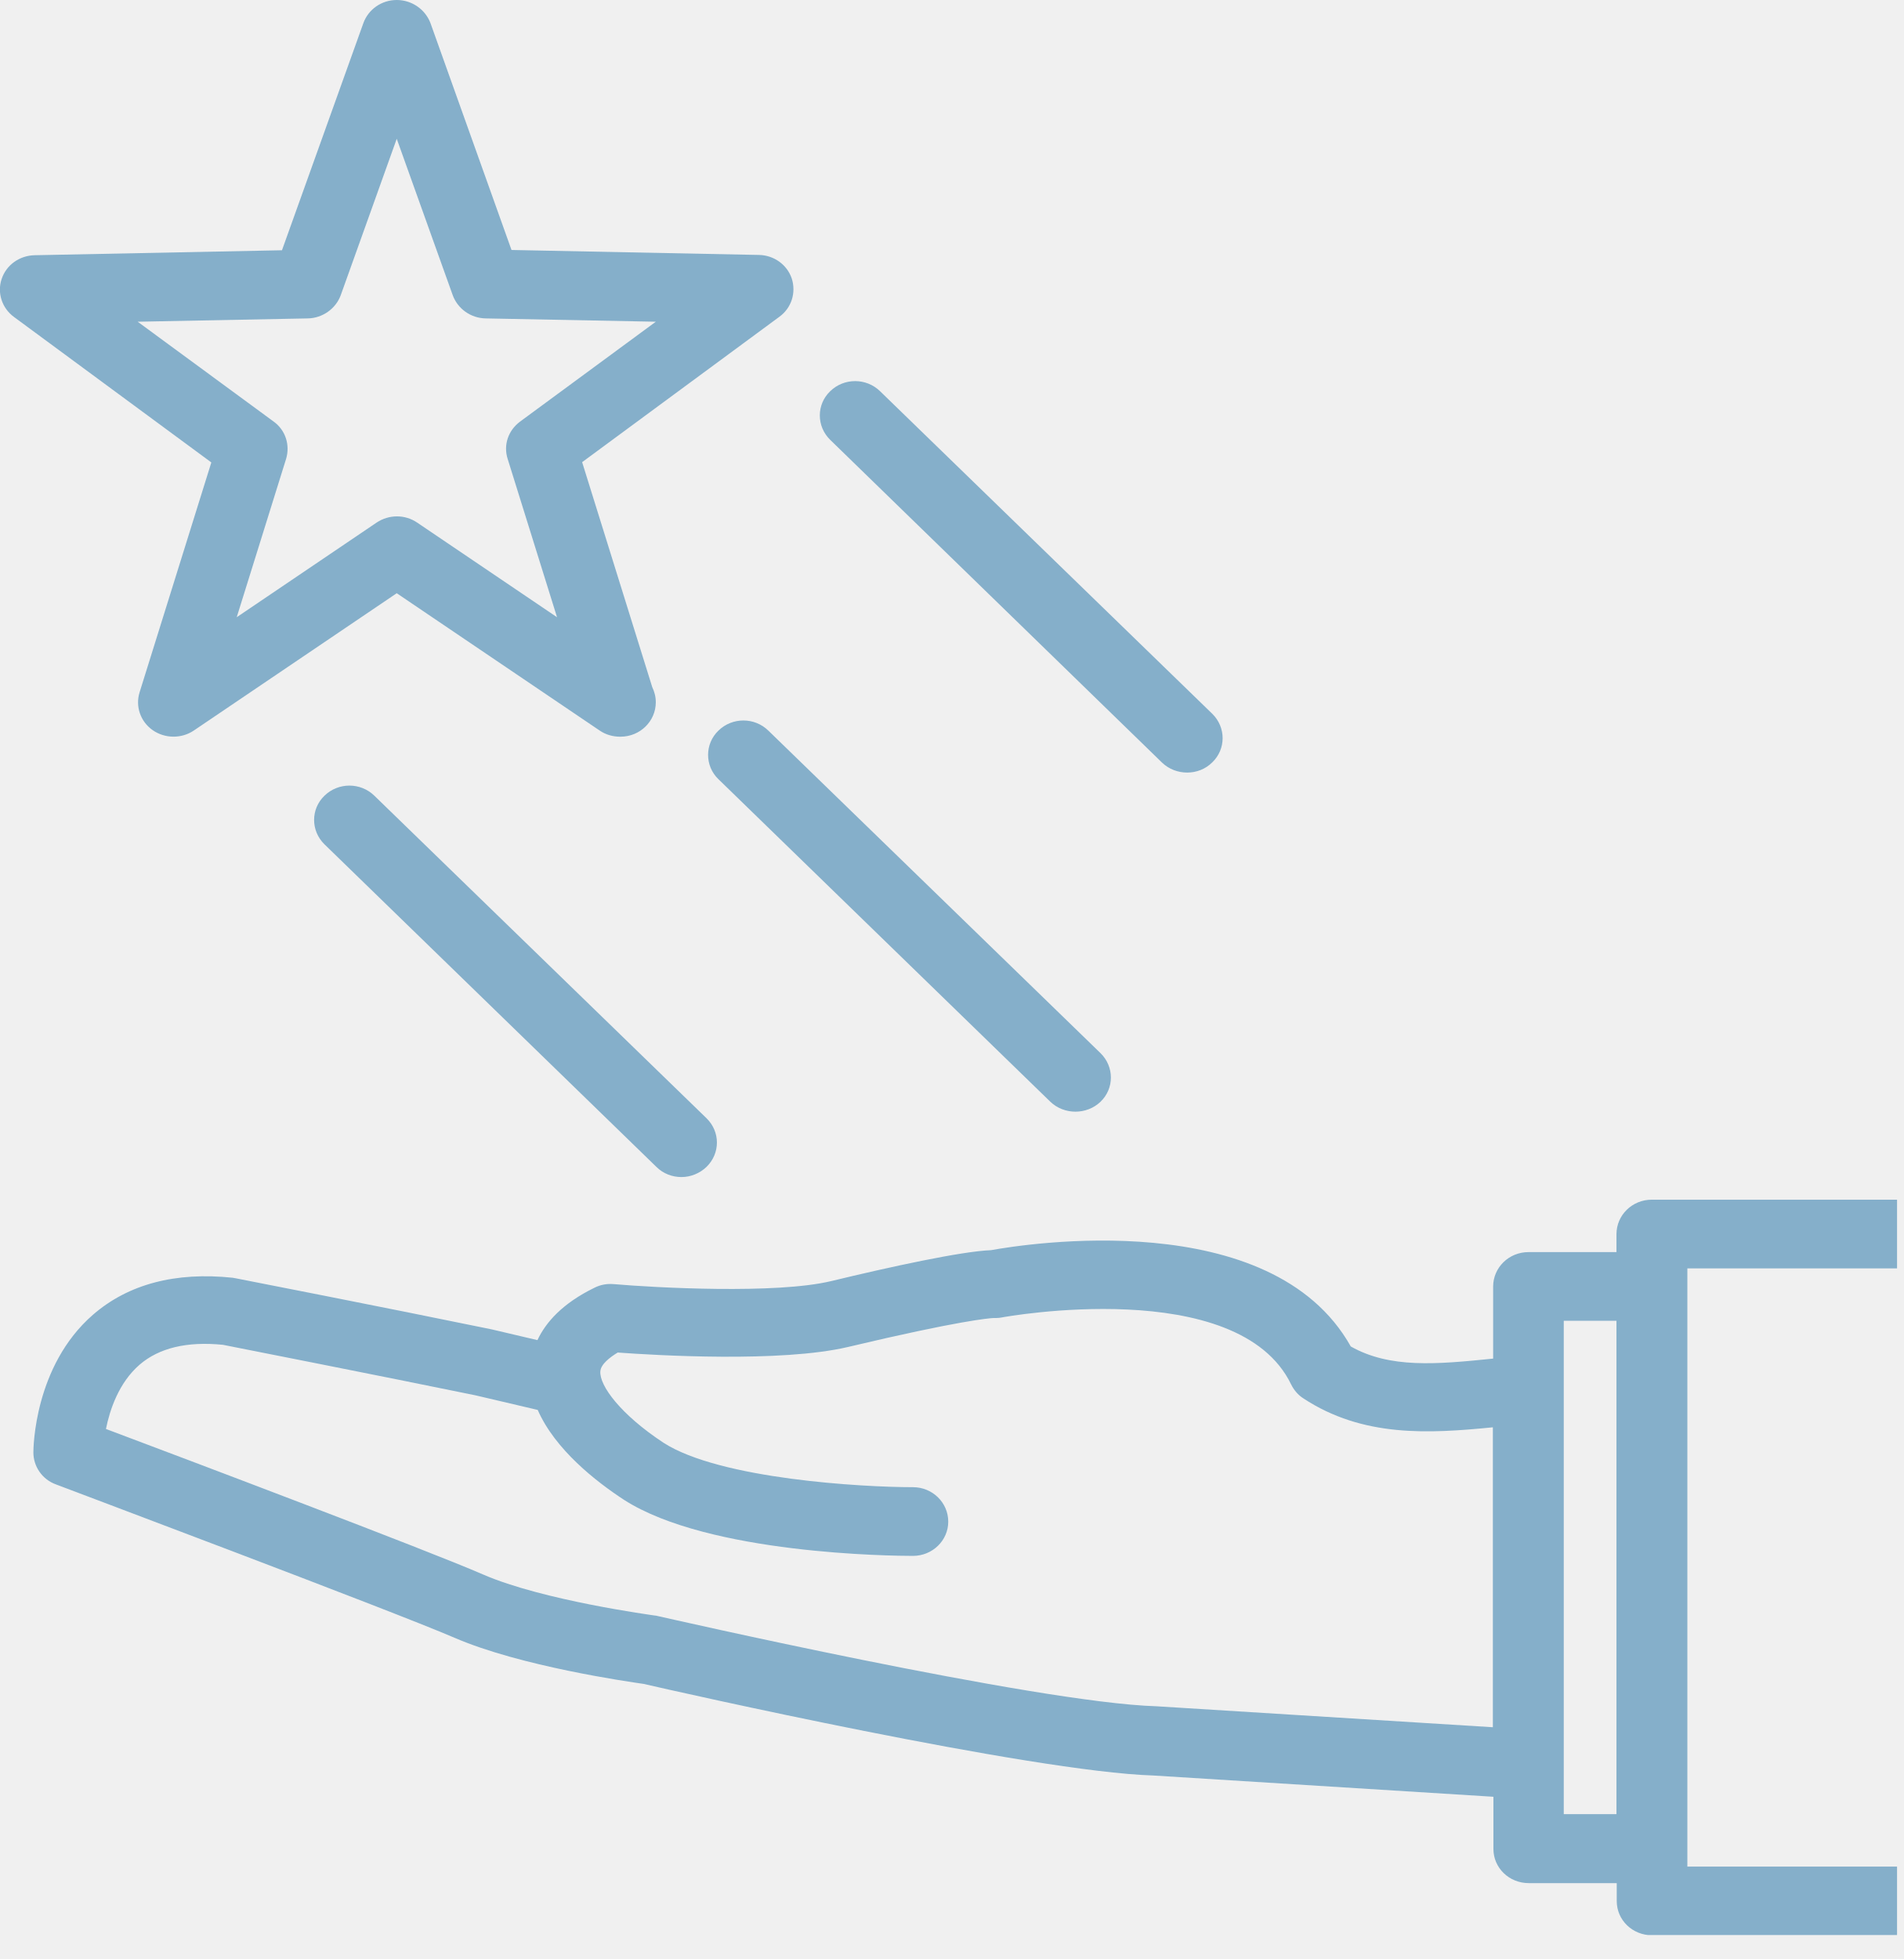
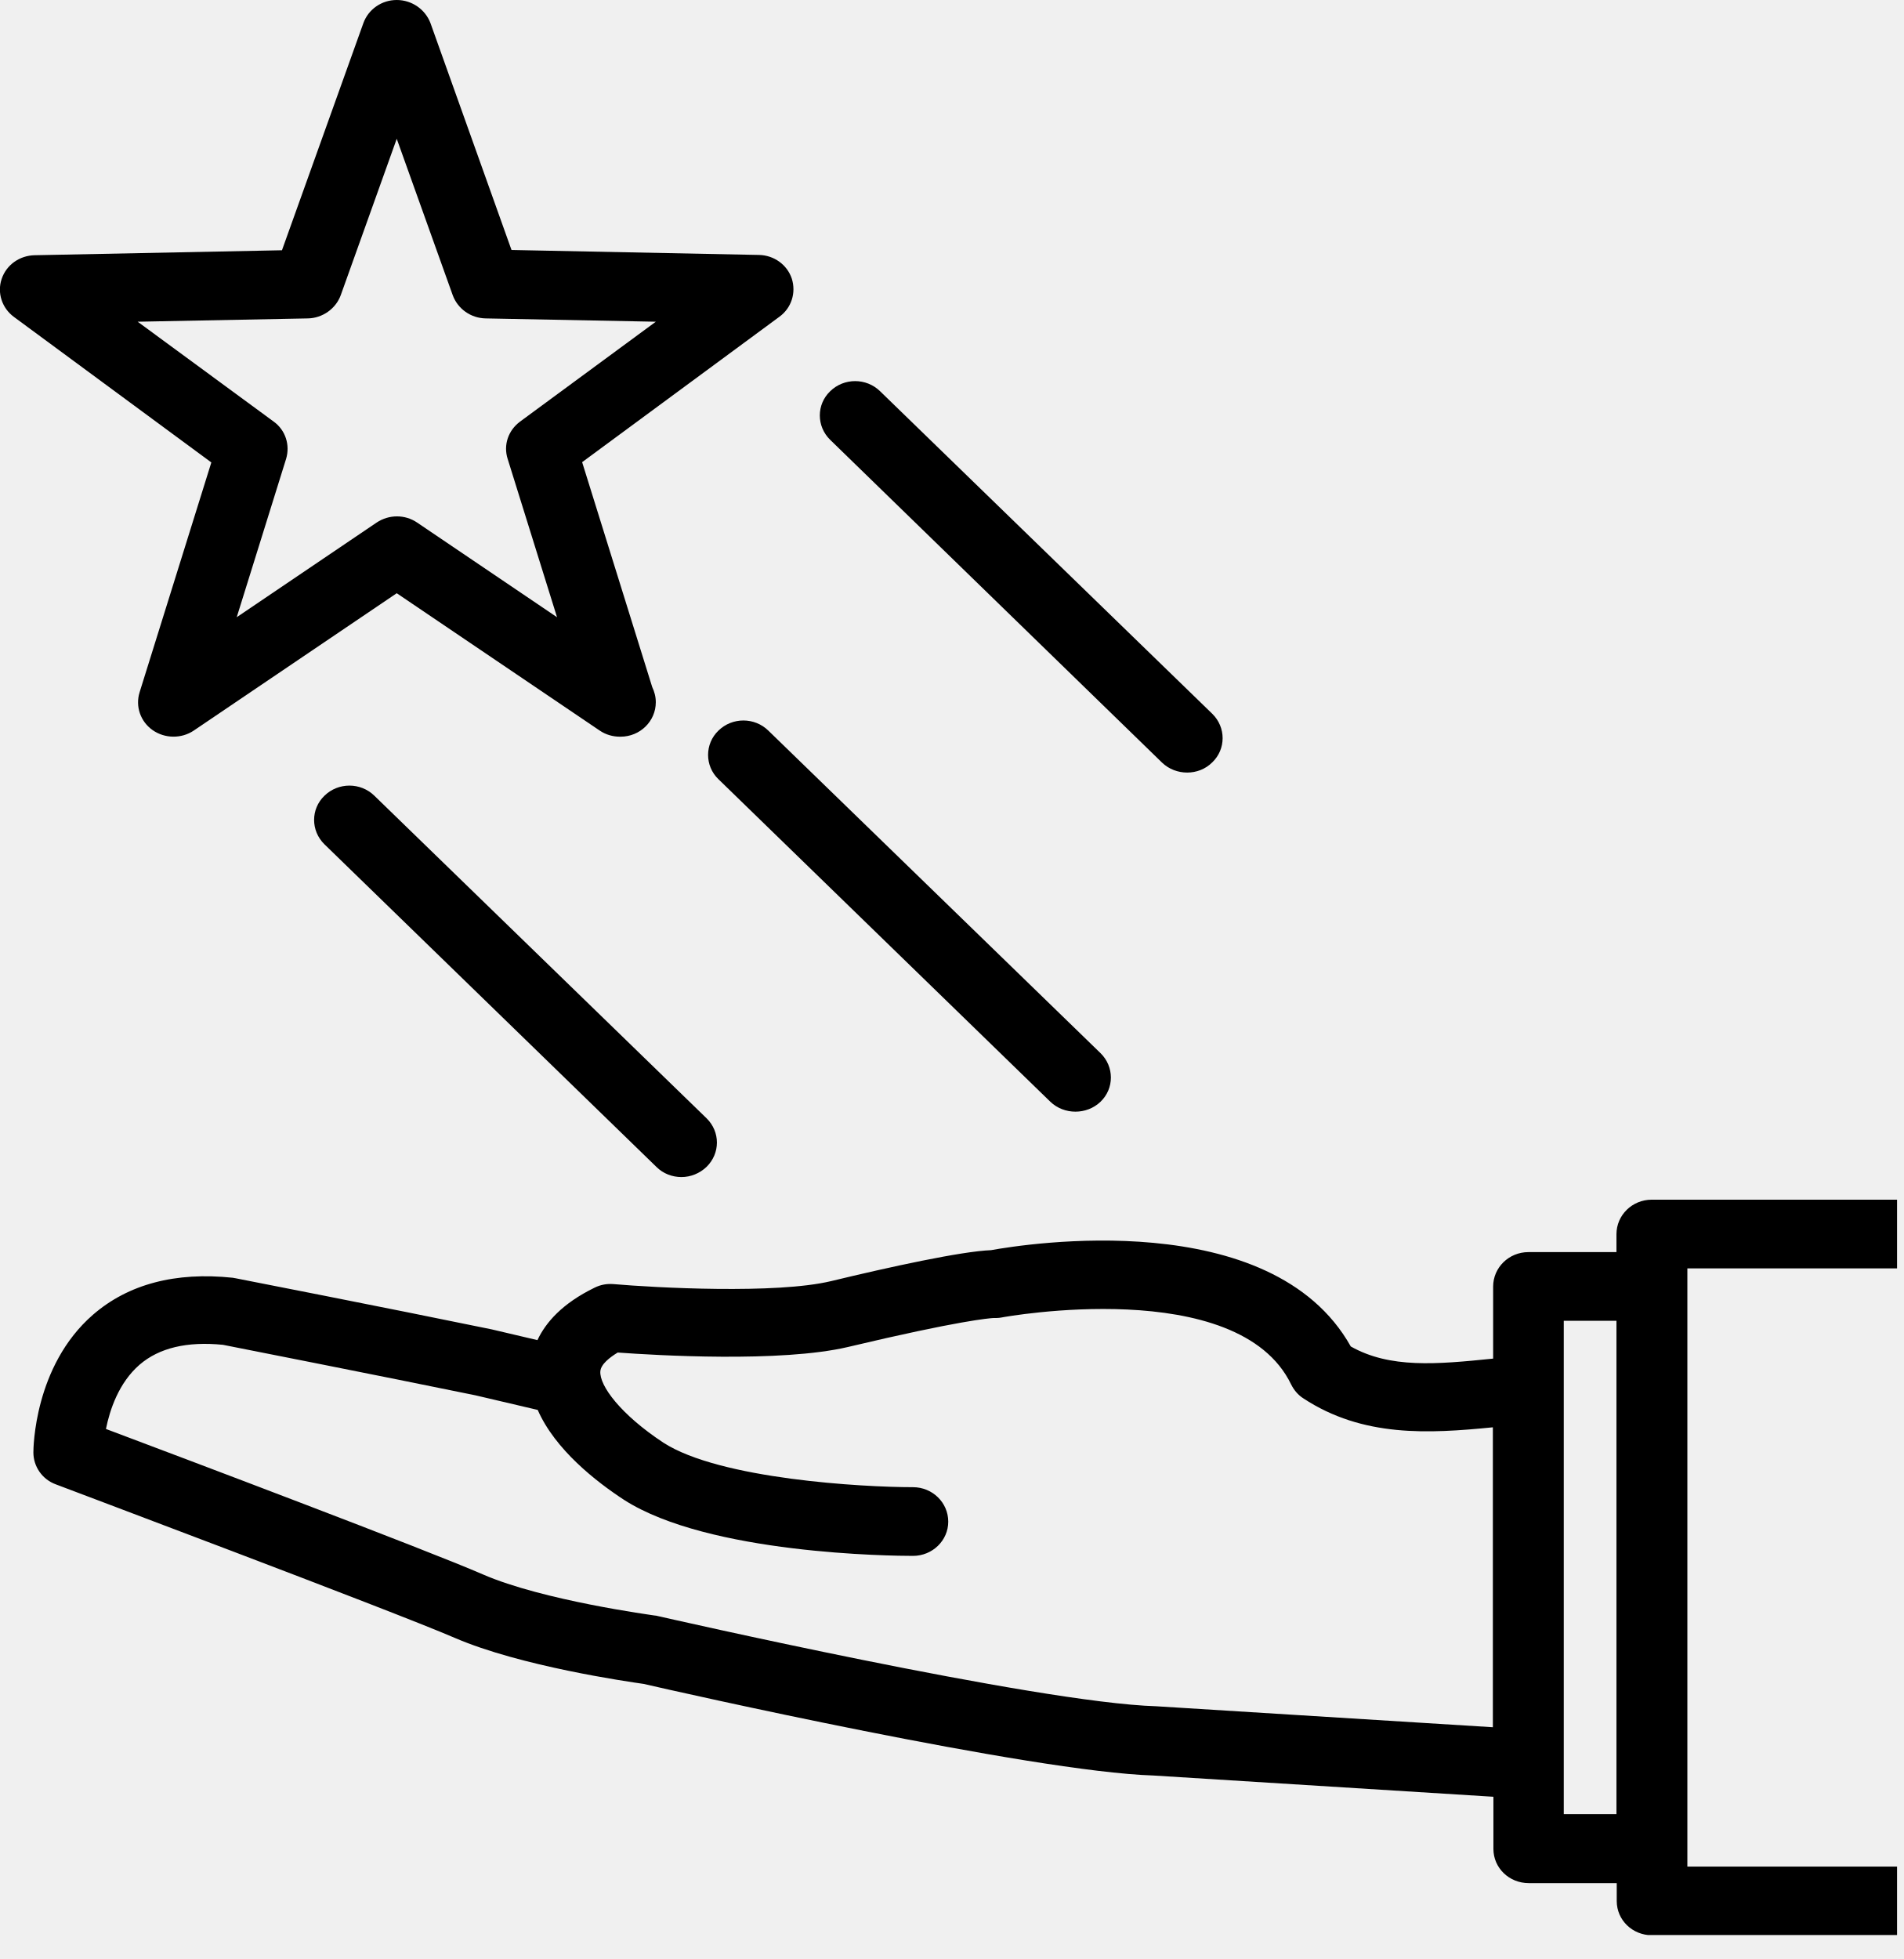
<svg xmlns="http://www.w3.org/2000/svg" width="69" height="71" viewBox="0 0 69 71" fill="none">
  <g clip-path="url(#clip0)">
-     <path d="M26.04 28.24C25.54 27.76 25.54 26.96 26.04 26.48C26.54 25.99 27.35 25.99 27.85 26.48L39.89 38.17C40.39 38.66 40.39 39.45 39.89 39.93C39.64 40.17 39.31 40.29 38.98 40.29C38.65 40.29 38.32 40.17 38.07 39.93L26.04 28.24ZM25.61 40.53C26.11 41.02 26.11 41.8 25.61 42.29C25.36 42.53 25.03 42.66 24.7 42.66C24.37 42.66 24.04 42.54 23.79 42.29L11.76 30.6C11.26 30.11 11.26 29.32 11.76 28.84C12.26 28.35 13.07 28.35 13.57 28.84L25.61 40.53ZM30.09 15.94C29.59 15.45 29.59 14.66 30.09 14.18C30.59 13.69 31.4 13.69 31.9 14.18L43.94 25.87C44.44 26.36 44.44 27.15 43.94 27.63C43.69 27.88 43.36 28 43.03 28C42.7 28 42.37 27.88 42.12 27.64L30.09 15.94ZM4.99 11.66L11.16 11.54C11.69 11.53 12.17 11.19 12.35 10.7L14.38 5.03L16.41 10.7C16.59 11.19 17.06 11.53 17.6 11.54L23.77 11.66L18.85 15.28C18.42 15.6 18.24 16.13 18.4 16.63L20.19 22.37L15.12 18.94C14.68 18.64 14.1 18.64 13.65 18.94L8.58 22.37L10.37 16.63C10.52 16.13 10.35 15.59 9.92 15.28L4.99 11.66ZM5.06 25.09C4.9 25.6 5.09 26.15 5.53 26.46C5.97 26.77 6.57 26.78 7.02 26.48L14.38 21.5L21.74 26.48C21.96 26.63 22.22 26.7 22.47 26.7C22.47 26.7 22.48 26.7 22.49 26.7C23.2 26.7 23.77 26.14 23.77 25.45C23.77 25.25 23.72 25.07 23.64 24.9L21.1 16.75L28.25 11.48C28.69 11.16 28.86 10.61 28.7 10.1C28.53 9.59 28.05 9.25 27.51 9.24L18.54 9.06L15.6 0.83C15.41 0.34 14.93 0 14.38 0C13.83 0 13.35 0.34 13.17 0.84L10.22 9.07L1.26 9.25C0.71 9.26 0.23 9.6 0.06 10.11C-0.11 10.61 0.07 11.17 0.51 11.49L7.66 16.76L5.06 25.09ZM56.68 47.87H58.59V65.75H56.68V47.87ZM41.91 61.84C37.57 61.71 23.98 58.6 23.84 58.57C23.8 58.56 23.76 58.55 23.72 58.55C23.68 58.54 19.68 58.01 17.5 57.06C15.48 56.18 6.74 52.88 3.84 51.79C3.98 51.1 4.3 50.12 5.06 49.46C5.77 48.85 6.78 48.61 8.08 48.74C8.68 48.86 13.72 49.85 17.23 50.57L19.49 51.1C20.12 52.54 21.61 53.7 22.62 54.36C25.69 56.33 32.34 56.39 33.09 56.39C33.8 56.39 34.37 55.83 34.37 55.15C34.37 54.46 33.8 53.9 33.09 53.9C31.27 53.9 26.1 53.61 24.05 52.29C22.5 51.27 21.72 50.22 21.76 49.7C21.78 49.44 22.11 49.19 22.39 49.02C23.76 49.12 28.3 49.39 30.73 48.82C34.81 47.85 35.86 47.78 35.99 47.77C36.1 47.77 36.2 47.77 36.3 47.75C36.39 47.73 44.88 46.19 46.8 50.18C46.9 50.38 47.05 50.56 47.24 50.68C49.4 52.1 51.78 51.96 54.11 51.73V62.6L41.91 61.84ZM68.76 45.97V43.48H59.87C59.16 43.48 58.59 44.04 58.59 44.73V45.38H55.4C54.69 45.38 54.12 45.94 54.12 46.63V49.24C52.06 49.45 50.38 49.6 48.96 48.8C46.08 43.66 37.13 45.09 35.92 45.31C34.85 45.35 32.24 45.92 30.13 46.43C28.13 46.91 23.75 46.67 22.24 46.54C22 46.52 21.77 46.56 21.55 46.67C20.38 47.24 19.78 47.93 19.48 48.57L17.82 48.18C14.03 47.4 8.55 46.33 8.55 46.33C8.51 46.32 8.47 46.32 8.44 46.31C6.36 46.09 4.65 46.54 3.37 47.65C1.23 49.51 1.21 52.51 1.21 52.64C1.21 53.15 1.53 53.62 2.03 53.8C2.15 53.85 14.16 58.36 16.48 59.36C18.86 60.39 22.77 60.95 23.33 61.03C24.45 61.29 37.36 64.21 41.81 64.35L54.13 65.12V67.01C54.13 67.7 54.7 68.25 55.41 68.25H58.6V68.9C58.6 69.59 59.17 70.14 59.88 70.14H68.77V67.65H61.16V45.97H68.76Z" fill="#85AFCA" />
+     <path d="M26.04 28.24C25.54 27.76 25.54 26.96 26.04 26.48C26.54 25.99 27.35 25.99 27.85 26.48L39.89 38.17C40.39 38.66 40.39 39.45 39.89 39.93C39.64 40.17 39.31 40.29 38.98 40.29C38.65 40.29 38.32 40.17 38.07 39.93L26.04 28.24ZM25.61 40.53C26.11 41.02 26.11 41.8 25.61 42.29C25.36 42.53 25.03 42.66 24.7 42.66C24.37 42.66 24.04 42.54 23.79 42.29L11.76 30.6C11.26 30.11 11.26 29.32 11.76 28.84C12.26 28.35 13.07 28.35 13.57 28.84L25.61 40.53ZM30.09 15.94C29.59 15.45 29.59 14.66 30.09 14.18C30.59 13.69 31.4 13.69 31.9 14.18L43.94 25.87C44.44 26.36 44.44 27.15 43.94 27.63C43.69 27.88 43.36 28 43.03 28C42.7 28 42.37 27.88 42.12 27.64L30.09 15.94ZM4.99 11.66L11.16 11.54C11.69 11.53 12.17 11.19 12.35 10.7L14.38 5.03L16.41 10.7C16.59 11.19 17.06 11.53 17.6 11.54L23.77 11.66L18.85 15.28C18.42 15.6 18.24 16.13 18.4 16.63L20.19 22.37L15.12 18.94C14.68 18.64 14.1 18.64 13.65 18.94L8.58 22.37L10.37 16.63C10.52 16.13 10.35 15.59 9.92 15.28L4.99 11.66ZM5.06 25.09C4.9 25.6 5.09 26.15 5.53 26.46C5.97 26.77 6.57 26.78 7.02 26.48L14.38 21.5L21.74 26.48C21.96 26.63 22.22 26.7 22.47 26.7C22.47 26.7 22.48 26.7 22.49 26.7C23.2 26.7 23.77 26.14 23.77 25.45C23.77 25.25 23.72 25.07 23.64 24.9L21.1 16.75L28.25 11.48C28.69 11.16 28.86 10.61 28.7 10.1C28.53 9.59 28.05 9.25 27.51 9.24L18.54 9.06L15.6 0.83C15.41 0.34 14.93 0 14.38 0C13.83 0 13.35 0.34 13.17 0.84L10.22 9.07L1.26 9.25C0.71 9.26 0.23 9.6 0.06 10.11C-0.11 10.61 0.07 11.17 0.51 11.49L7.66 16.76L5.06 25.09ZM56.68 47.87H58.59V65.75H56.68V47.87ZM41.91 61.84C37.57 61.71 23.98 58.6 23.84 58.57C23.8 58.56 23.76 58.55 23.72 58.55C23.68 58.54 19.68 58.01 17.5 57.06C15.48 56.18 6.74 52.88 3.84 51.79C3.98 51.1 4.3 50.12 5.06 49.46C5.77 48.85 6.78 48.61 8.08 48.74C8.68 48.86 13.72 49.85 17.23 50.57L19.49 51.1C20.12 52.54 21.61 53.7 22.62 54.36C25.69 56.33 32.34 56.39 33.09 56.39C33.8 56.39 34.37 55.83 34.37 55.15C34.37 54.46 33.8 53.9 33.09 53.9C31.27 53.9 26.1 53.61 24.05 52.29C22.5 51.27 21.72 50.22 21.76 49.7C21.78 49.44 22.11 49.19 22.39 49.02C23.76 49.12 28.3 49.39 30.73 48.82C34.81 47.85 35.86 47.78 35.99 47.77C36.1 47.77 36.2 47.77 36.3 47.75C36.39 47.73 44.88 46.19 46.8 50.18C46.9 50.38 47.05 50.56 47.24 50.68C49.4 52.1 51.78 51.96 54.11 51.73V62.6L41.91 61.84ZM68.76 45.97V43.48H59.87C59.16 43.48 58.59 44.04 58.59 44.73V45.38H55.4C54.69 45.38 54.12 45.94 54.12 46.63V49.24C52.06 49.45 50.38 49.6 48.96 48.8C46.08 43.66 37.13 45.09 35.92 45.31C34.85 45.35 32.24 45.92 30.13 46.43C28.13 46.91 23.75 46.67 22.24 46.54C22 46.52 21.77 46.56 21.55 46.67C20.38 47.24 19.78 47.93 19.48 48.57L17.82 48.18C14.03 47.4 8.55 46.33 8.55 46.33C8.51 46.32 8.47 46.32 8.44 46.31C6.36 46.09 4.65 46.54 3.37 47.65C1.23 49.51 1.21 52.51 1.21 52.64C1.21 53.15 1.53 53.62 2.03 53.8C2.15 53.85 14.16 58.36 16.48 59.36C18.86 60.39 22.77 60.95 23.33 61.03C24.45 61.29 37.36 64.21 41.81 64.35L54.13 65.12V67.01C54.13 67.7 54.7 68.25 55.41 68.25H58.6V68.9C58.6 69.59 59.17 70.14 59.88 70.14H68.77V67.65H61.16V45.97H68.76Z" fill="currentColor" />
  </g>
  <defs>
    <clipPath id="clip0">
      <rect width="68.76" height="70.13" fill="white" />
    </clipPath>
  </defs>
</svg>
